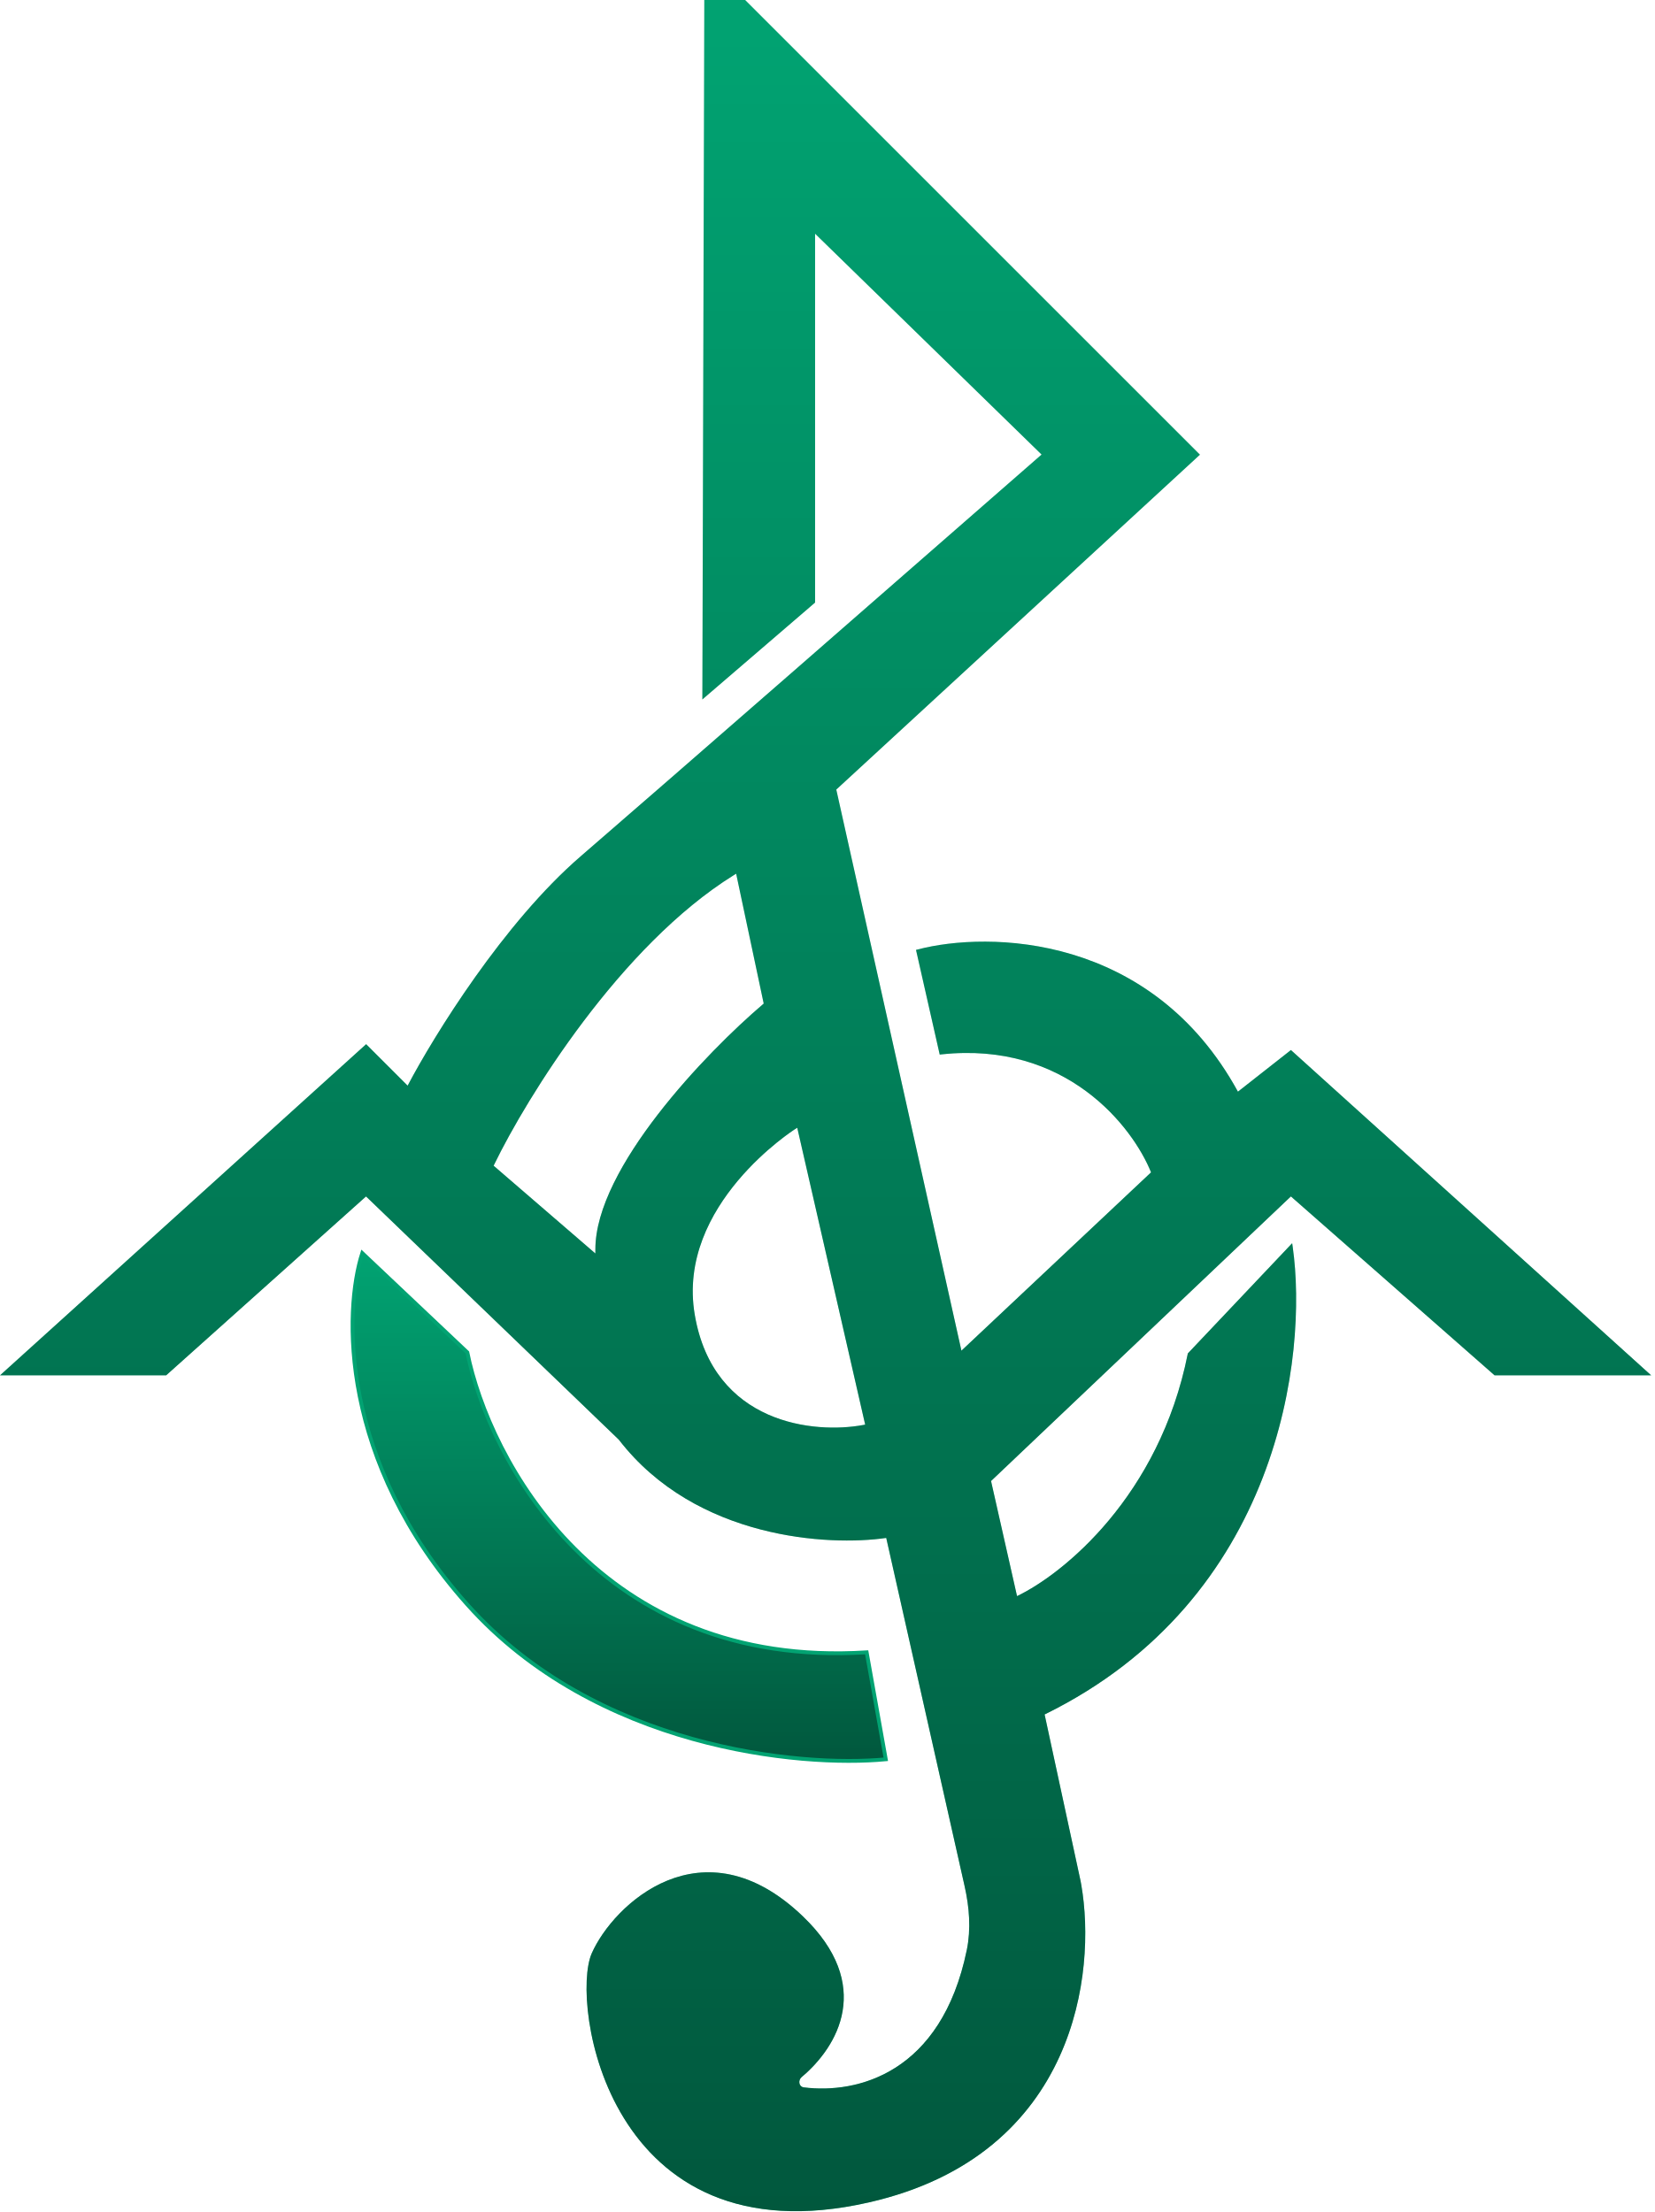
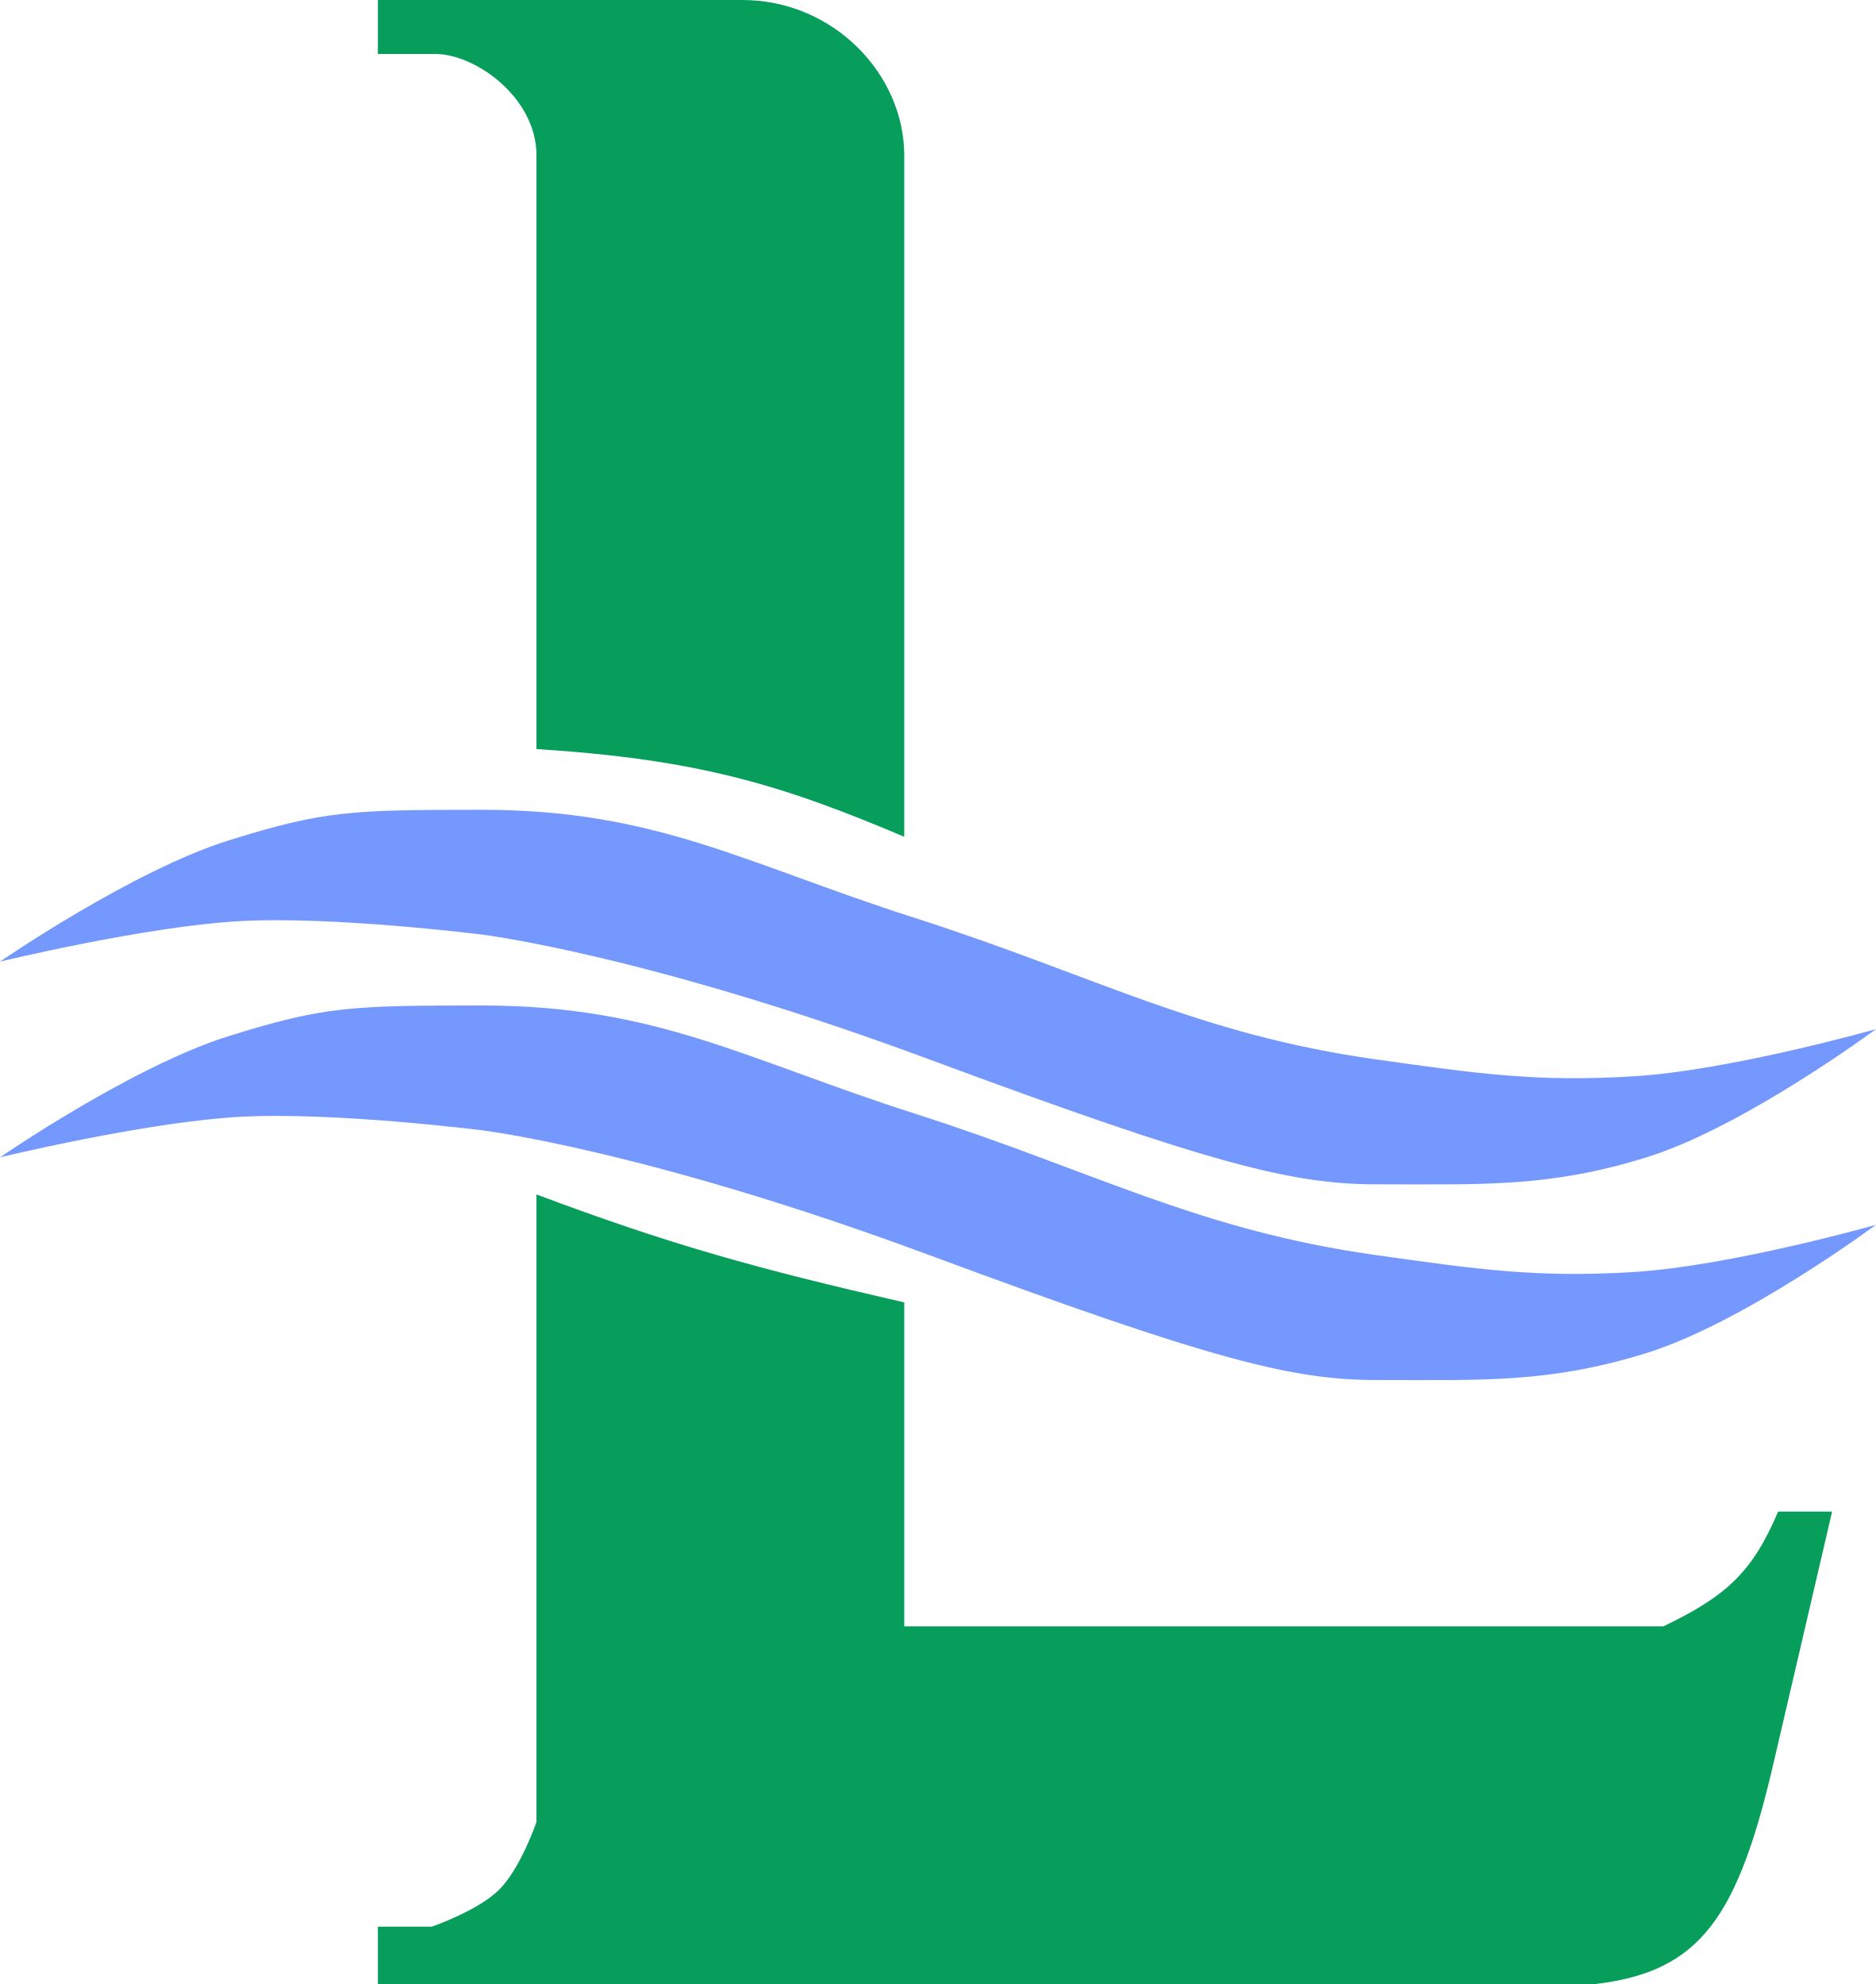
- <svg xmlns="http://www.w3.org/2000/svg" width="433" height="579" viewBox="0 0 433 579" fill="none">
-   <path d="M314.02 119.015L313.637 119.368L218.849 206.672L251.595 353.533L301.207 306.868C296.409 294.915 278.965 272.461 246.352 275.997L245.908 276.045L245.811 275.61L239.811 249.11L239.703 248.639L240.172 248.517C258.715 243.672 301.326 244.375 323.953 285.741L337.489 275.106L337.82 274.847L338.133 275.129L431.133 359.129L432.098 360H391.109L390.968 359.876L337.811 313.177L259.348 387.667L266.147 417.782C278.256 411.969 303.36 391.64 310.808 354.402L310.836 354.261L310.935 354.156L337.435 326.156L338.147 325.403L338.293 326.43C342.301 354.655 334.918 418.569 273.368 448.774L282.786 492.395L282.789 492.406L282.986 493.495C284.954 504.936 284.585 522.222 277.278 538.307C269.724 554.937 254.765 570.252 227.409 576.487C210.328 580.381 196.875 579.071 186.394 574.68C175.913 570.288 168.447 562.834 163.31 554.513C158.174 546.195 155.359 537.003 154.171 529.105C153.577 525.156 153.389 521.521 153.524 518.474C153.659 515.437 154.116 512.944 154.84 511.299C157.634 504.949 164.846 496.218 174.672 492.225C179.597 490.223 185.183 489.409 191.191 490.69C197.198 491.971 203.591 495.338 210.145 501.64C219.411 510.55 221.747 519.075 220.504 526.411C219.267 533.711 214.505 539.723 209.792 543.684C209.274 544.119 209.097 544.765 209.213 545.319C209.327 545.862 209.711 546.293 210.338 546.372C217.327 547.258 226.323 546.332 234.393 541.177C242.45 536.029 249.646 526.626 252.985 510.441C254.121 504.936 253.66 499.222 252.415 493.688L231.911 402.562C224.304 403.673 211.976 403.724 199.047 400.358C185.857 396.925 172.009 389.927 161.925 376.835L95.785 313.182L43.632 359.872L43.489 360H0L0.962 359.129L95.462 273.629L95.815 273.311L106.671 284.166C113.599 270.995 131.814 241.512 151.972 224.121C172.284 206.597 240.551 146.966 272.561 118.979L213.298 61.185V157.729L213.124 157.879L184.624 182.379L183.795 183.092L183.798 181.999L184.298 0.499L184.299 0H195.005L314.02 119.015ZM208.029 295.578L208.067 295.639C208.029 295.578 208.029 295.578 208.028 295.578L208.027 295.579C208.026 295.58 208.025 295.582 208.022 295.583C208.018 295.586 208.012 295.589 208.005 295.594C207.989 295.604 207.966 295.619 207.937 295.639C207.877 295.678 207.789 295.735 207.675 295.812C207.447 295.964 207.115 296.192 206.694 296.49C205.854 297.087 204.661 297.97 203.245 299.118C200.415 301.414 196.691 304.773 193.115 309.028C185.971 317.53 179.37 329.676 181.805 344.083C184.234 358.457 192.1 366.301 200.958 370.232C209.785 374.15 219.567 374.171 225.89 372.991L226.401 372.896L226.285 372.389L208.785 295.889L208.627 295.197L208.029 295.578ZM192.034 229.075C177.159 238.322 163.615 252.877 152.736 267.286C141.854 281.7 133.611 296.003 129.348 304.781L129.18 305.127L129.472 305.379L154.972 327.379L155.798 328.092V327C155.798 321.706 157.598 315.835 160.56 309.787C163.519 303.744 167.623 297.558 172.193 291.644C181.335 279.814 192.309 269.113 199.622 262.881L199.849 262.688L199.787 262.396L192.787 229.396L192.639 228.699L192.034 229.075Z" fill="#02A372" />
-   <path d="M314.02 119.015L313.637 119.368L218.849 206.672L251.595 353.533L301.207 306.868C296.409 294.915 278.965 272.461 246.352 275.997L245.908 276.045L245.811 275.61L239.811 249.11L239.703 248.639L240.172 248.517C258.715 243.672 301.326 244.375 323.953 285.741L337.489 275.106L337.82 274.847L338.133 275.129L431.133 359.129L432.098 360H391.109L390.968 359.876L337.811 313.177L259.348 387.667L266.147 417.782C278.256 411.969 303.36 391.64 310.808 354.402L310.836 354.261L310.935 354.156L337.435 326.156L338.147 325.403L338.293 326.43C342.301 354.655 334.918 418.569 273.368 448.774L282.786 492.395L282.789 492.406L282.986 493.495C284.954 504.936 284.585 522.222 277.278 538.307C269.724 554.937 254.765 570.252 227.409 576.487C210.328 580.381 196.875 579.071 186.394 574.68C175.913 570.288 168.447 562.834 163.31 554.513C158.174 546.195 155.359 537.003 154.171 529.105C153.577 525.156 153.389 521.521 153.524 518.474C153.659 515.437 154.116 512.944 154.84 511.299C157.634 504.949 164.846 496.218 174.672 492.225C179.597 490.223 185.183 489.409 191.191 490.69C197.198 491.971 203.591 495.338 210.145 501.64C219.411 510.55 221.747 519.075 220.504 526.411C219.267 533.711 214.505 539.723 209.792 543.684C209.274 544.119 209.097 544.765 209.213 545.319C209.327 545.862 209.711 546.293 210.338 546.372C217.327 547.258 226.323 546.332 234.393 541.177C242.45 536.029 249.646 526.626 252.985 510.441C254.121 504.936 253.66 499.222 252.415 493.688L231.911 402.562C224.304 403.673 211.976 403.724 199.047 400.358C185.857 396.925 172.009 389.927 161.925 376.835L95.785 313.182L43.632 359.872L43.489 360H0L0.962 359.129L95.462 273.629L95.815 273.311L106.671 284.166C113.599 270.995 131.814 241.512 151.972 224.121C172.284 206.597 240.551 146.966 272.561 118.979L213.298 61.185V157.729L213.124 157.879L184.624 182.379L183.795 183.092L183.798 181.999L184.298 0.499L184.299 0H195.005L314.02 119.015ZM208.029 295.578L208.067 295.639C208.029 295.578 208.029 295.578 208.028 295.578L208.027 295.579C208.026 295.58 208.025 295.582 208.022 295.583C208.018 295.586 208.012 295.589 208.005 295.594C207.989 295.604 207.966 295.619 207.937 295.639C207.877 295.678 207.789 295.735 207.675 295.812C207.447 295.964 207.115 296.192 206.694 296.49C205.854 297.087 204.661 297.97 203.245 299.118C200.415 301.414 196.691 304.773 193.115 309.028C185.971 317.53 179.37 329.676 181.805 344.083C184.234 358.457 192.1 366.301 200.958 370.232C209.785 374.15 219.567 374.171 225.89 372.991L226.401 372.896L226.285 372.389L208.785 295.889L208.627 295.197L208.029 295.578ZM192.034 229.075C177.159 238.322 163.615 252.877 152.736 267.286C141.854 281.7 133.611 296.003 129.348 304.781L129.18 305.127L129.472 305.379L154.972 327.379L155.798 328.092V327C155.798 321.706 157.598 315.835 160.56 309.787C163.519 303.744 167.623 297.558 172.193 291.644C181.335 279.814 192.309 269.113 199.622 262.881L199.849 262.688L199.787 262.396L192.787 229.396L192.639 228.699L192.034 229.075Z" fill="url(#paint0_linear_3146_1373)" fill-opacity="0.46" style="mix-blend-mode:color-burn" />
-   <path d="M122.298 354L94.798 328C89.965 343 88.698 382.4 122.298 420C155.898 457.6 209.298 462.667 231.798 460.5L226.798 432.5C156.798 436.9 127.965 382 122.298 354Z" fill="#02A372" />
-   <path d="M122.298 354L94.798 328C89.965 343 88.698 382.4 122.298 420C155.898 457.6 209.298 462.667 231.798 460.5L226.798 432.5C156.798 436.9 127.965 382 122.298 354Z" fill="url(#paint1_linear_3146_1373)" fill-opacity="0.46" style="mix-blend-mode:color-burn" />
-   <path d="M122.298 354L94.798 328C89.965 343 88.698 382.4 122.298 420C155.898 457.6 209.298 462.667 231.798 460.5L226.798 432.5C156.798 436.9 127.965 382 122.298 354Z" stroke="#02A372" />
-   <defs>
-     <linearGradient id="paint0_linear_3146_1373" x1="216.049" y1="0" x2="216.049" y2="578.799" gradientUnits="userSpaceOnUse">
-       <stop stop-opacity="0" />
-       <stop offset="1" stop-color="#232925" />
-     </linearGradient>
-     <linearGradient id="paint1_linear_3146_1373" x1="162.027" y1="328" x2="162.027" y2="460.924" gradientUnits="userSpaceOnUse">
-       <stop stop-opacity="0" />
-       <stop offset="1" stop-color="#232925" />
-     </linearGradient>
-   </defs>
+ <svg xmlns="http://www.w3.org/2000/svg" width="278" height="294" viewBox="0 0 278 294" fill="none">
+   <path d="M110 0H56V8H64.5C70.5 8 79.5 14.5 79.5 23V111C103 112.5 115.39 116.088 134 124V23C134 11 123.5 0 110 0Z" fill="#079E5B" />
+   <path d="M79.5 270V177C99.5 184.5 112.1 187.976 134 193V241H246.5C256.022 236.439 259.75 232.81 263.5 224H271.5L263 260.5C257.557 284.314 251.964 292.107 236.5 294H56V285.5H64C64 285.5 70.848 283.152 74 280C77.152 276.849 79.5 270 79.5 270Z" fill="#079E5B" />
+   <path d="M34 153.5C19.654 157.961 0 171.5 0 171.5C0 171.5 21.539 166.281 35.5 165.5C49.461 164.719 71.5 167.5 71.5 167.5C71.5 167.5 96 170.5 137.75 186C179.5 201.5 191.5 204.5 204 204.5C219.699 204.5 229.551 204.992 244 200.5C258.449 196.009 278 181.5 278 181.5C278 181.5 256.449 187.622 242 188.5C227.551 189.379 218.728 188.064 204 186C177.398 182.273 162.149 173.528 135.5 165C110.5 157 97.263 149 71.5 149C52 149.001 48.085 149.121 34 153.5Z" fill="#7598FF" />
+   <path d="M34 124.5C19.654 128.961 0 142.5 0 142.5C0 142.5 21.539 137.281 35.5 136.5C49.461 135.719 71.5 138.5 71.5 138.5C71.5 138.5 96 141.5 137.75 157C179.5 172.5 191.5 175.5 204 175.5C219.699 175.5 229.551 175.992 244 171.5C258.449 167.009 278 152.5 278 152.5C278 152.5 256.449 158.622 242 159.5C227.551 160.379 218.728 159.064 204 157C177.398 153.273 162.149 144.528 135.5 136C110.5 128 97.263 120 71.5 120C52 120.001 48.085 120.121 34 124.5Z" fill="#7598FF" />
</svg>
